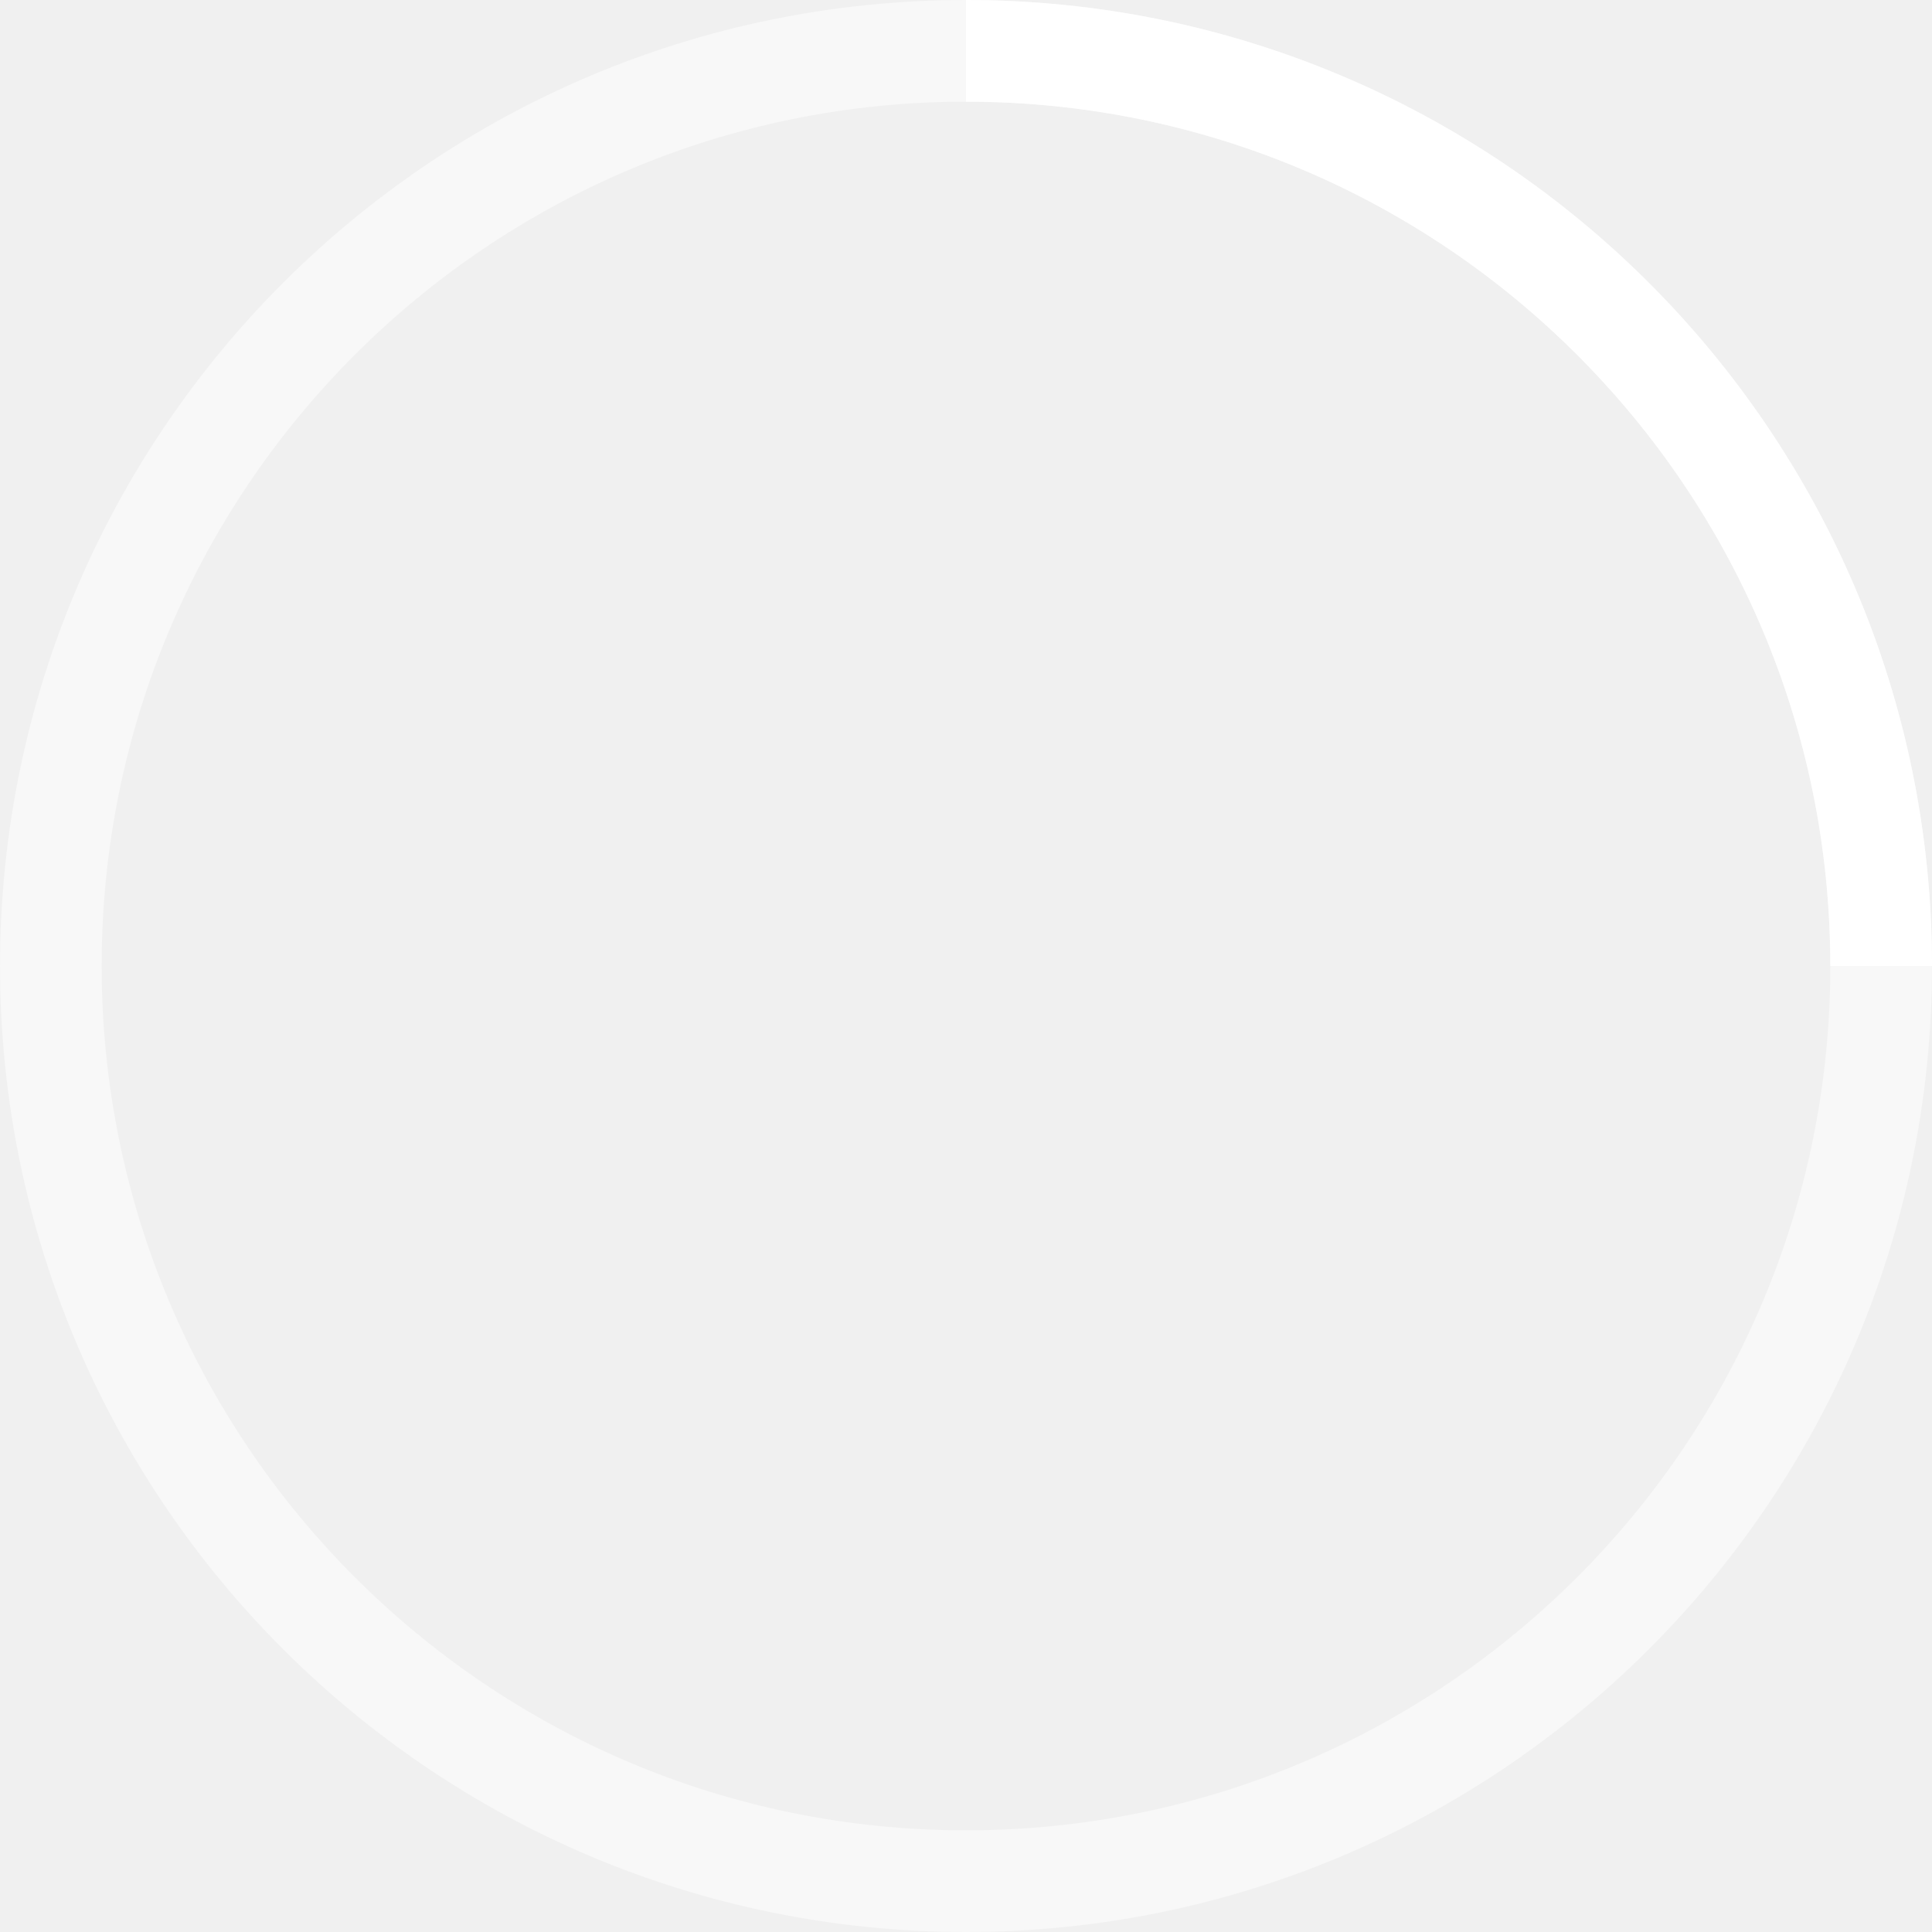
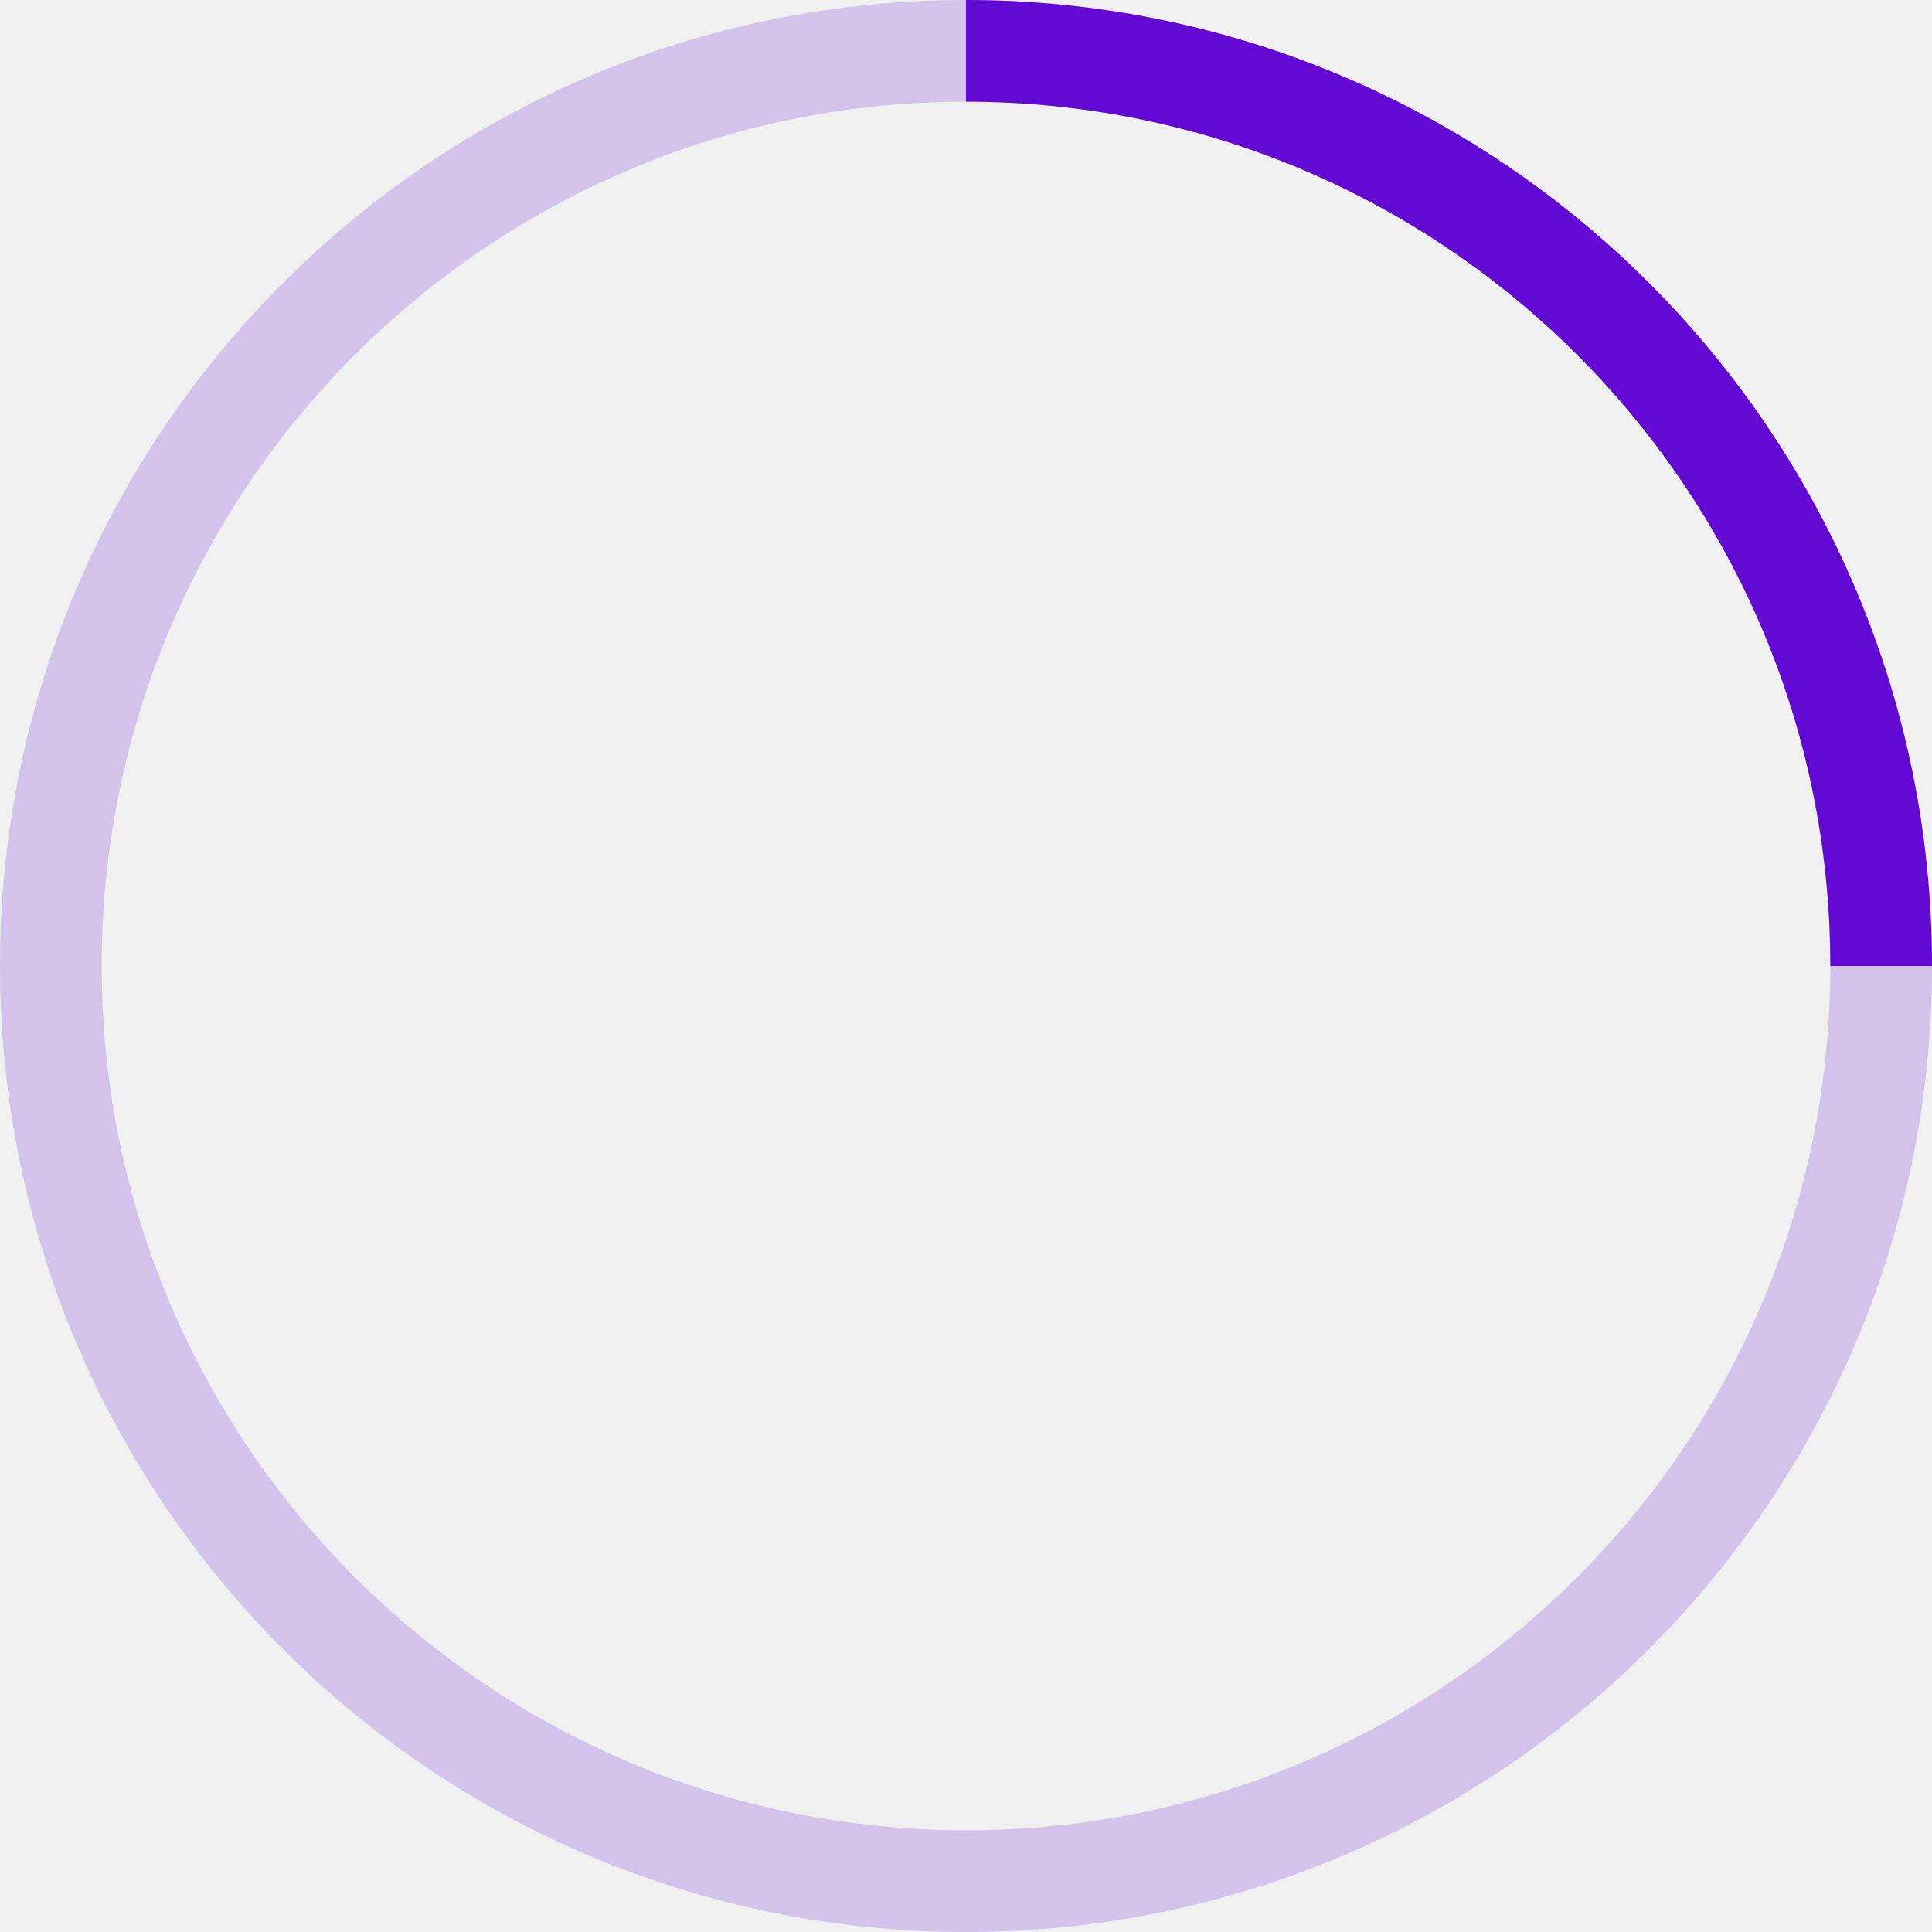
- <svg xmlns="http://www.w3.org/2000/svg" width="38" height="38" viewBox="0 0 38 38" stroke="#fff">
+ <svg xmlns="http://www.w3.org/2000/svg" width="38" height="38" viewBox="0 0 38 38" stroke="#620ad4">
  <g fill="none" fill-rule="evenodd">
    <g transform="translate(1 1)" stroke-width="2">
-       <circle stroke-opacity=".5" cx="18" cy="18" r="18" />
+       <circle stroke-opacity=".2" cx="18" cy="18" r="18" />
      <path d="M36 18c0-9.94-8.06-18-18-18">
-         <animateTransform attributeName="transform" type="rotate" from="0 18 18" to="360 18 18" dur="0.7s" repeatCount="indefinite" />
+         <animateTransform attributeName="transform" type="rotate" from="0 18 18" to="360 18 18" dur="1s" repeatCount="indefinite" />
      </path>
    </g>
  </g>
</svg>
